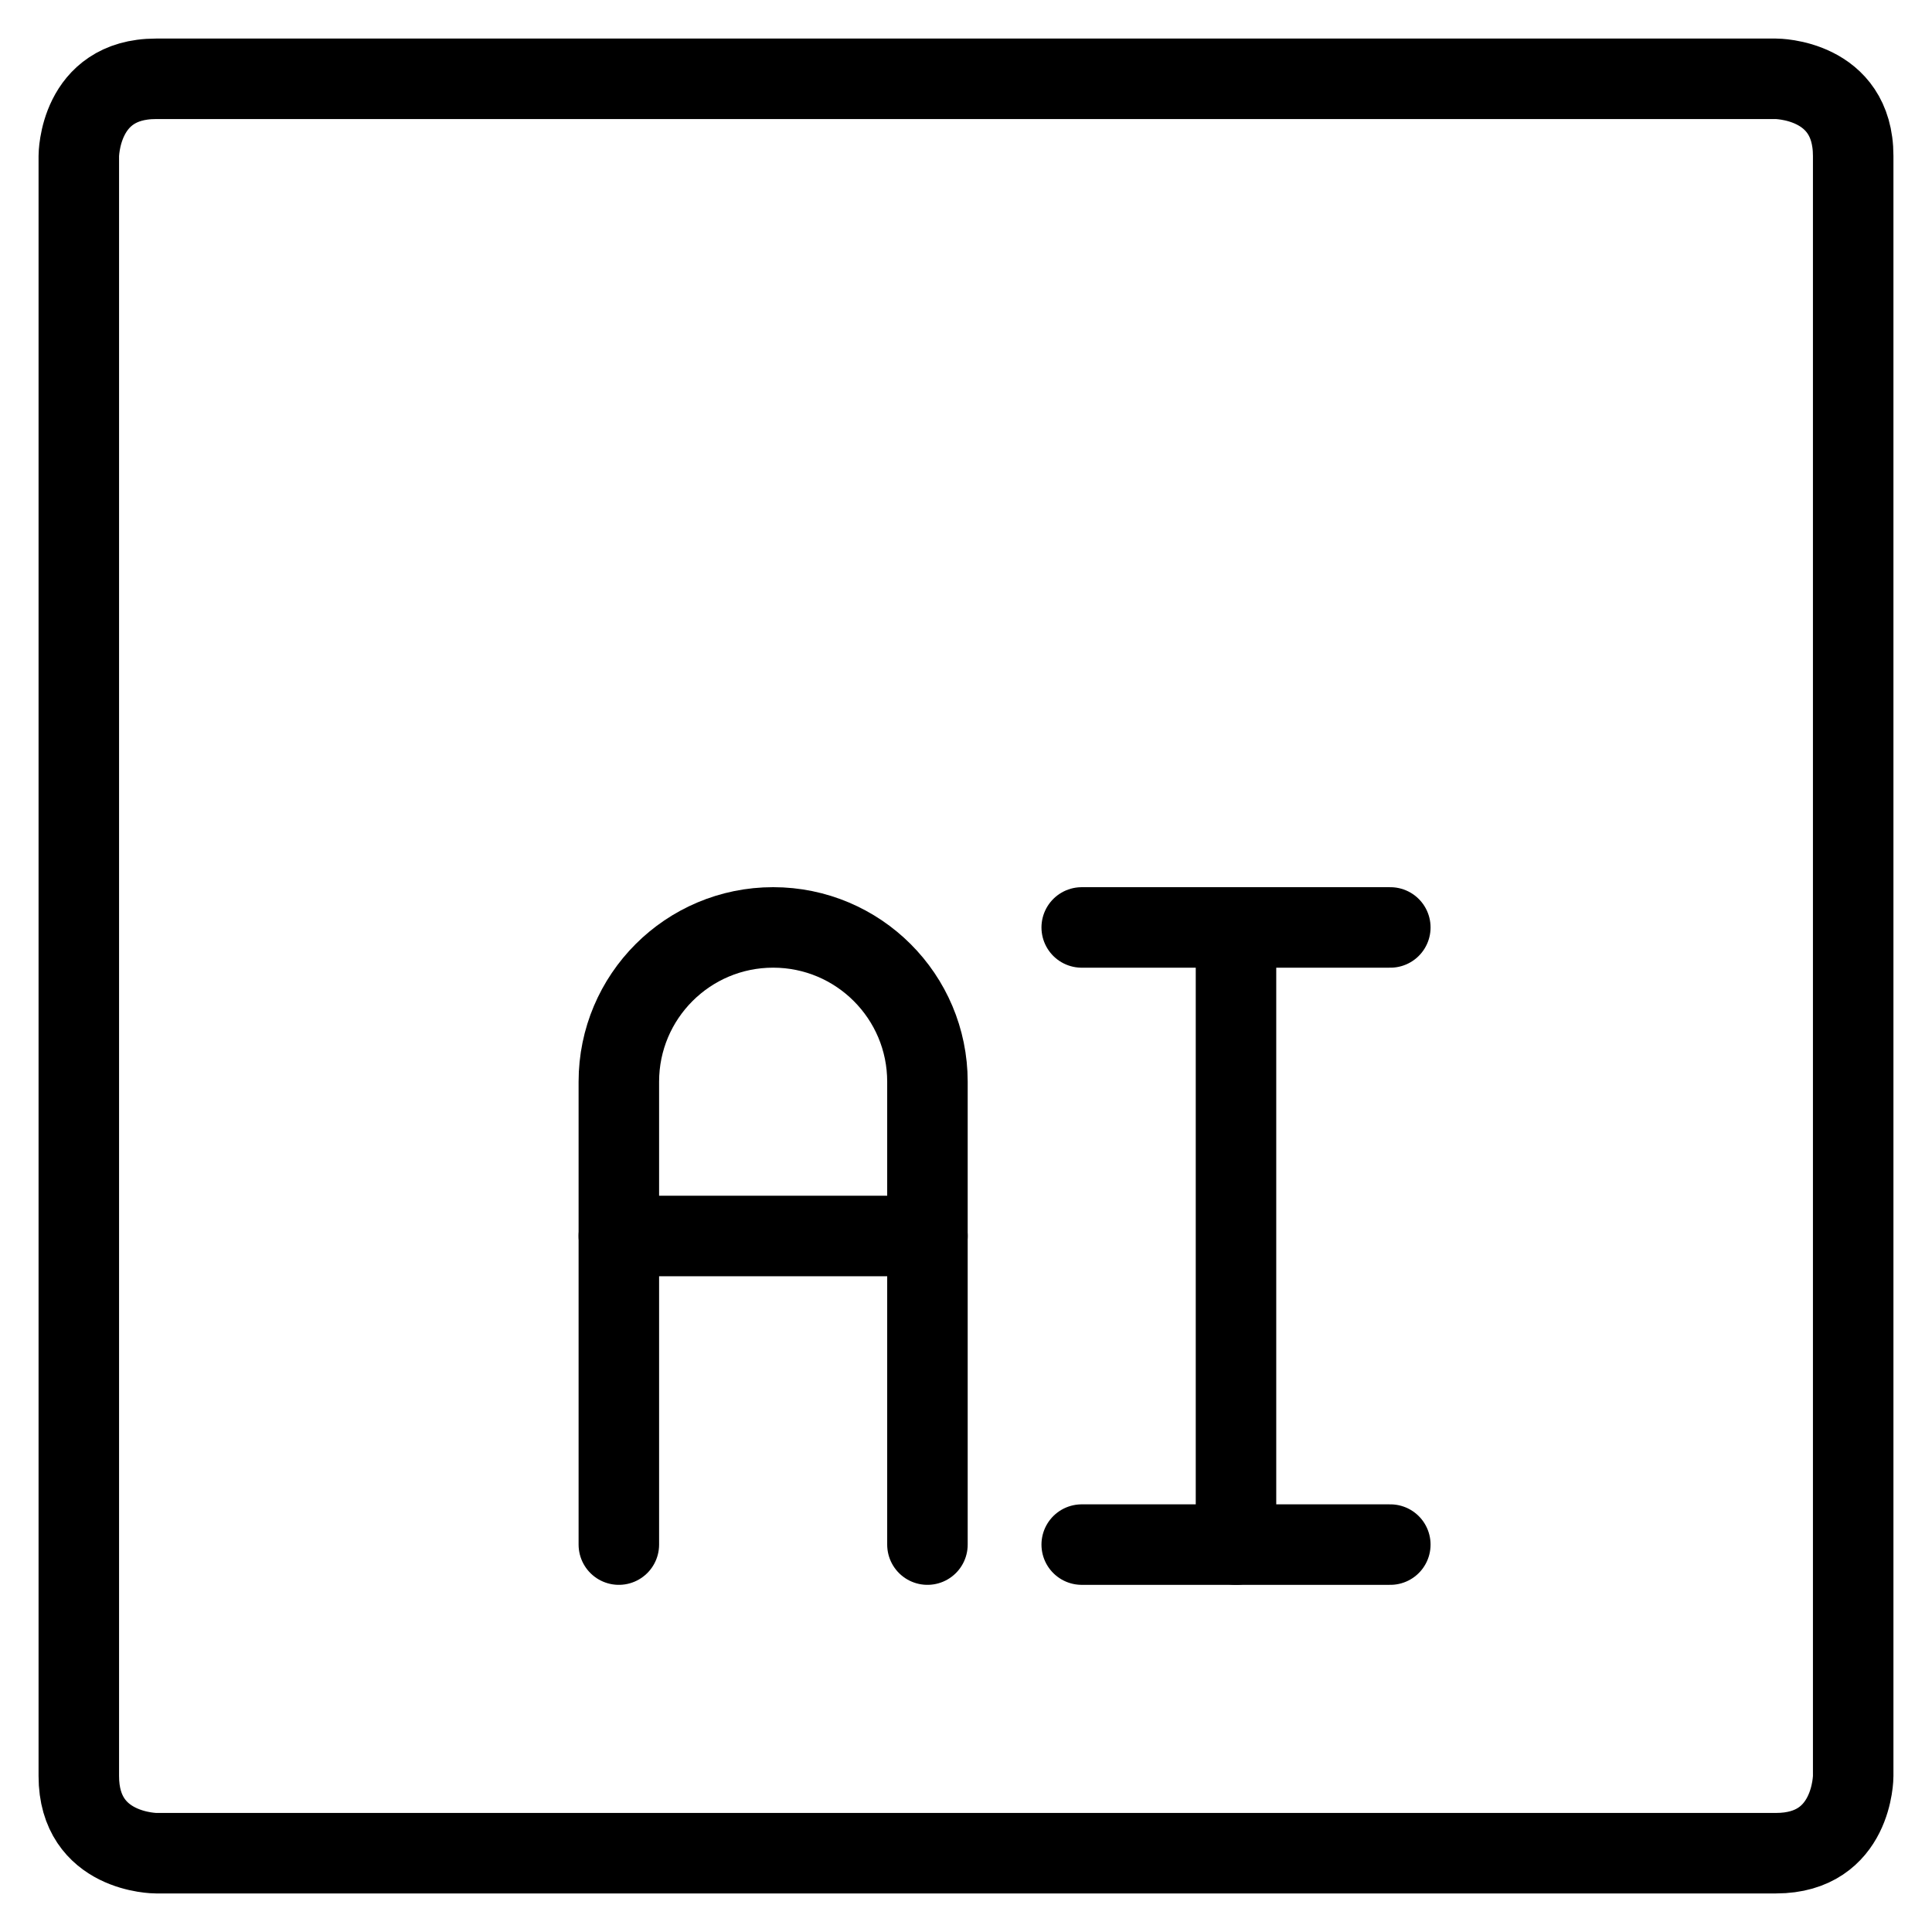
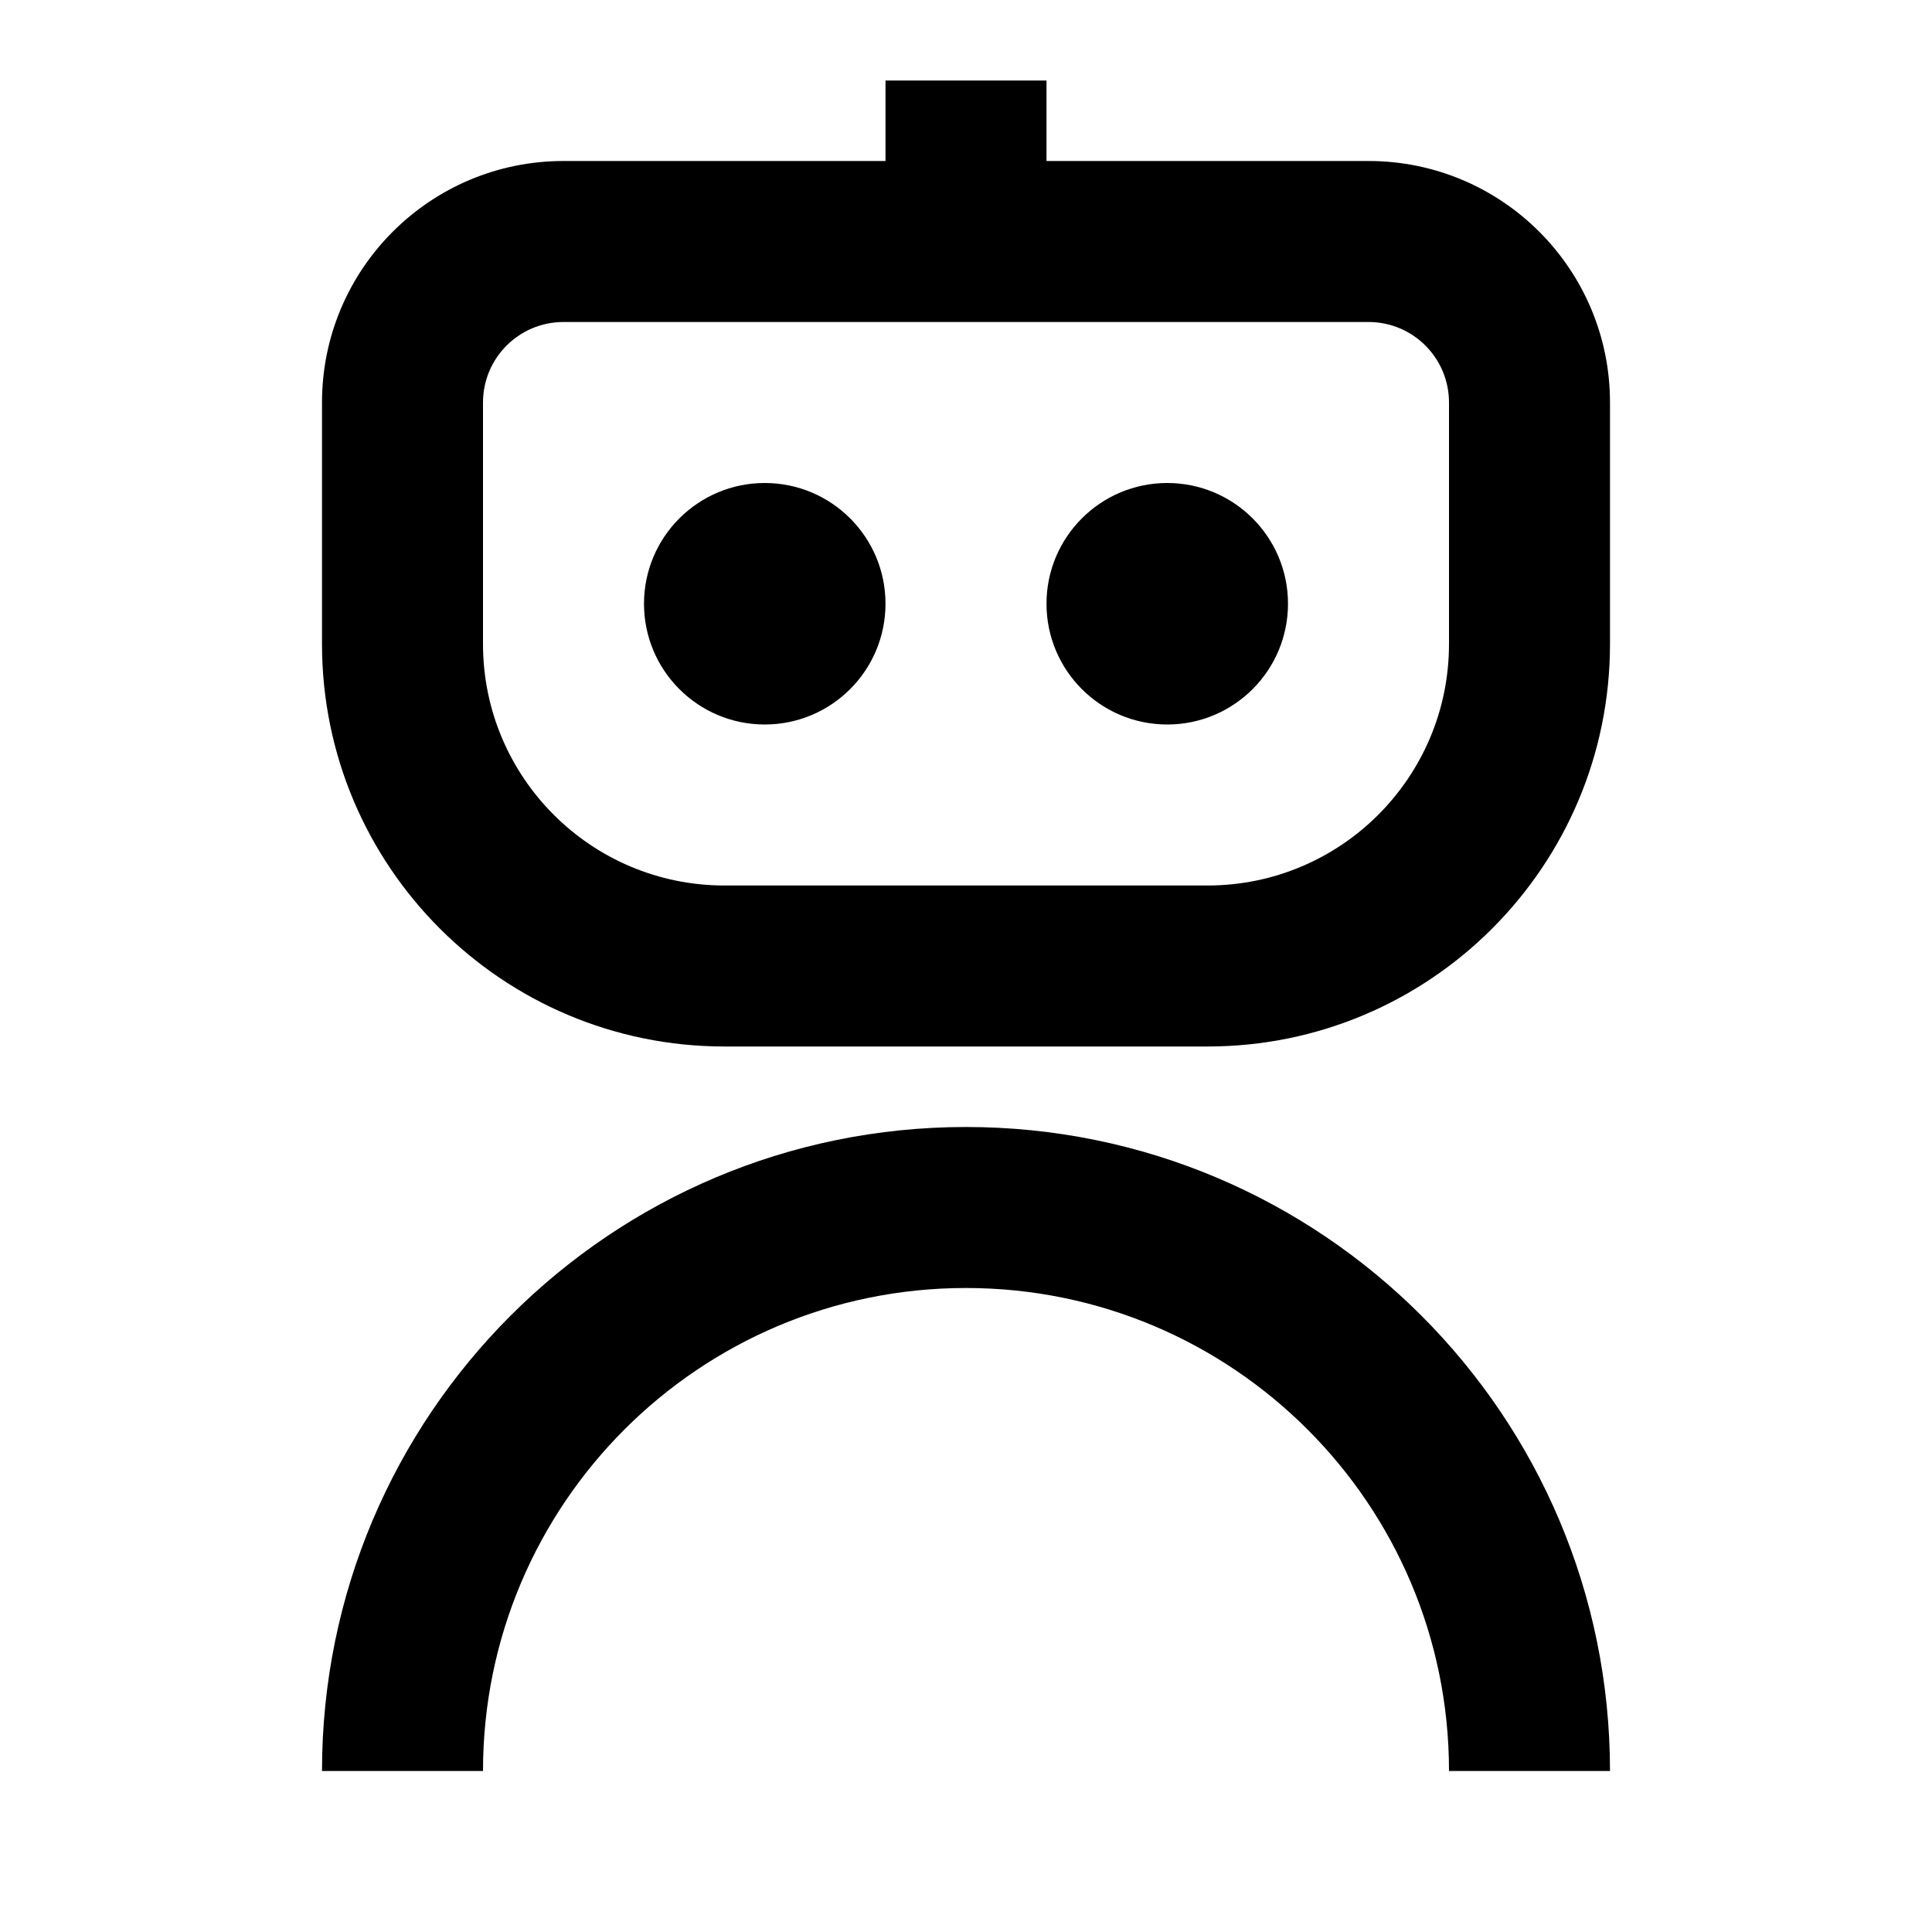
- <svg xmlns="http://www.w3.org/2000/svg" viewBox="-1 -1 48 48" id="Design-Document-Ai-1--Streamline-Ultimate" height="48" width="48">
-   <defs />
-   <path d="M2.875 0.958h40.25s1.917 0 1.917 1.917v40.25s0 1.917 -1.917 1.917h-40.25s-1.917 0 -1.917 -1.917v-40.25s0 -1.917 1.917 -1.917" fill="none" stroke="#000000" stroke-linecap="round" stroke-linejoin="round" stroke-width="2" />
-   <path d="M14.375 37.375v-11.5a3.833 3.833 0 0 1 7.667 0v11.5" fill="none" stroke="#000000" stroke-linecap="round" stroke-linejoin="round" stroke-width="2" />
-   <path d="m14.375 29.708 7.667 0" fill="none" stroke="#000000" stroke-linecap="round" stroke-linejoin="round" stroke-width="2" />
-   <path d="m29.708 22.042 0 15.333" fill="none" stroke="#000000" stroke-linecap="round" stroke-linejoin="round" stroke-width="2" />
-   <path d="m25.875 37.375 7.667 0" fill="none" stroke="#000000" stroke-linecap="round" stroke-linejoin="round" stroke-width="2" />
-   <path d="m25.875 22.042 7.667 0" fill="none" stroke="#000000" stroke-linecap="round" stroke-linejoin="round" stroke-width="2" />
+ <svg xmlns="http://www.w3.org/2000/svg" width="24" height="24" viewBox="0 0 24 24">
+   <path fill="currentColor" d="M11 1v1H7a3 3 0 0 0-3 3v3a5 5 0 0 0 5 5h6a5 5 0 0 0 5-5V5a3 3 0 0 0-3-3h-4V1zM6 5a1 1 0 0 1 1-1h10a1 1 0 0 1 1 1v3a3 3 0 0 1-3 3H9a3 3 0 0 1-3-3zm3.5 4a1.5 1.5 0 1 0 0-3a1.5 1.5 0 0 0 0 3m5 0a1.5 1.5 0 1 0 0-3a1.5 1.5 0 0 0 0 3M6 22a6 6 0 0 1 12 0h2a8 8 0 1 0-16 0z" />
</svg>
